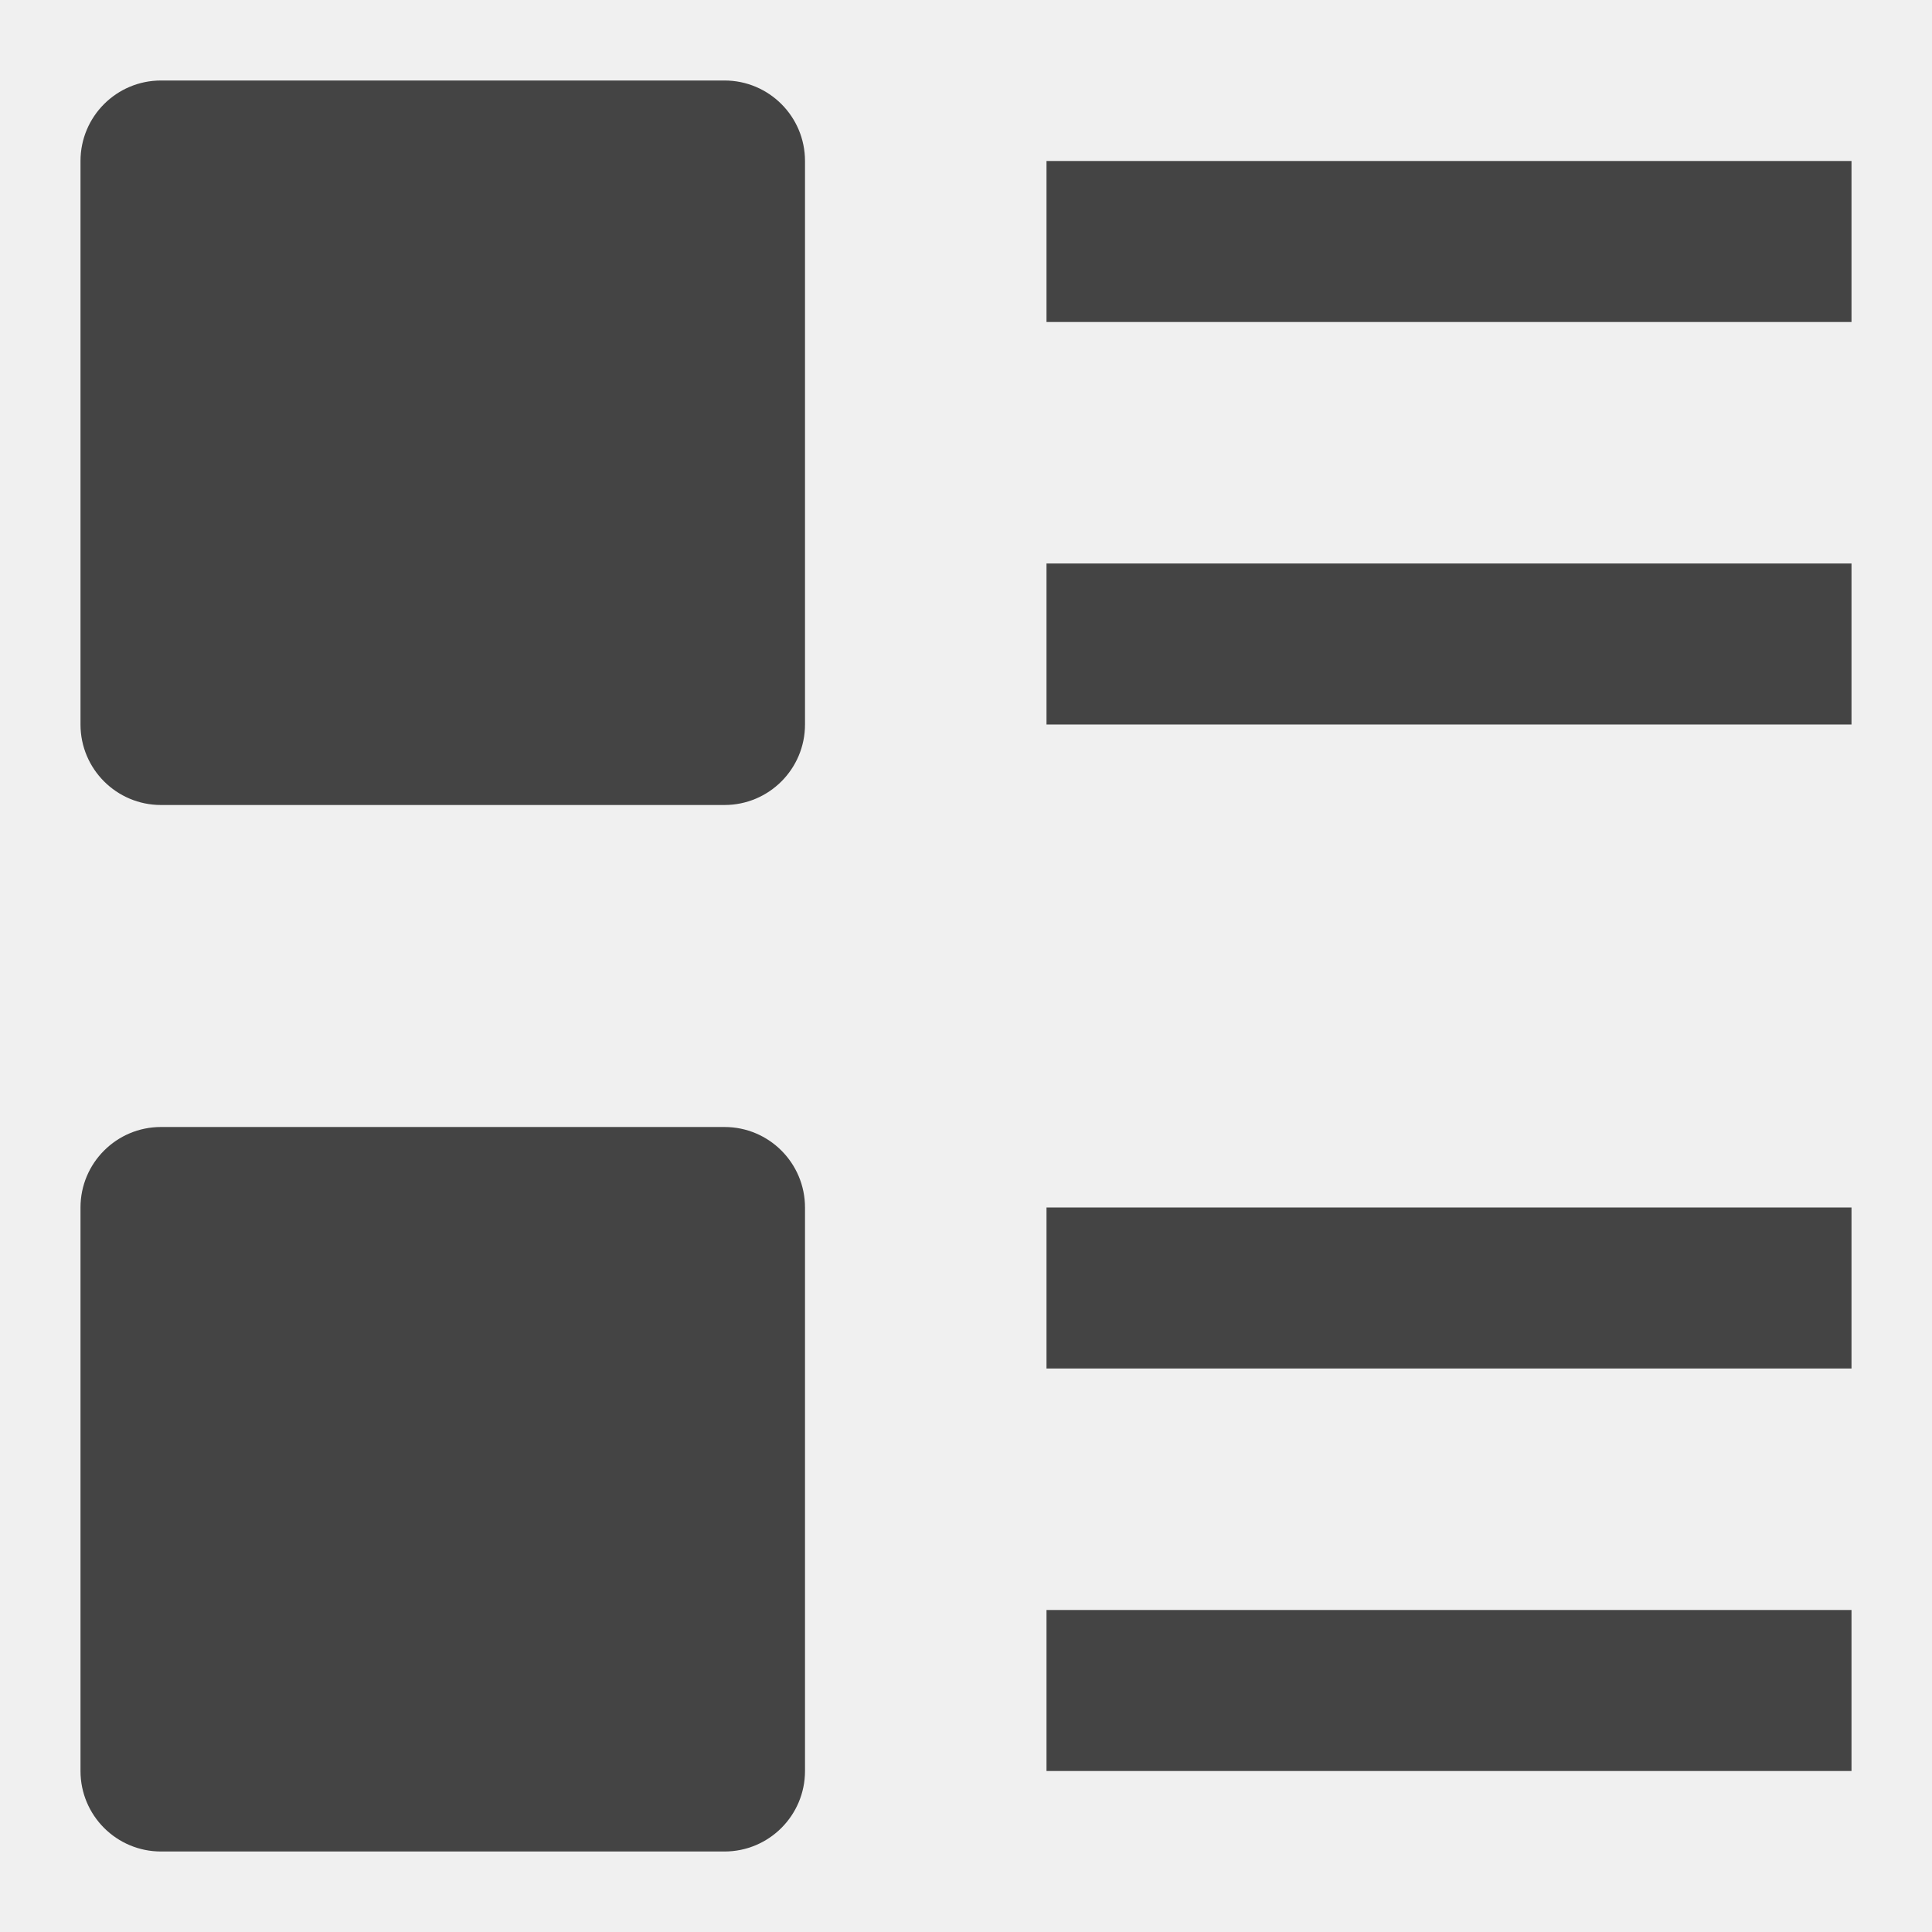
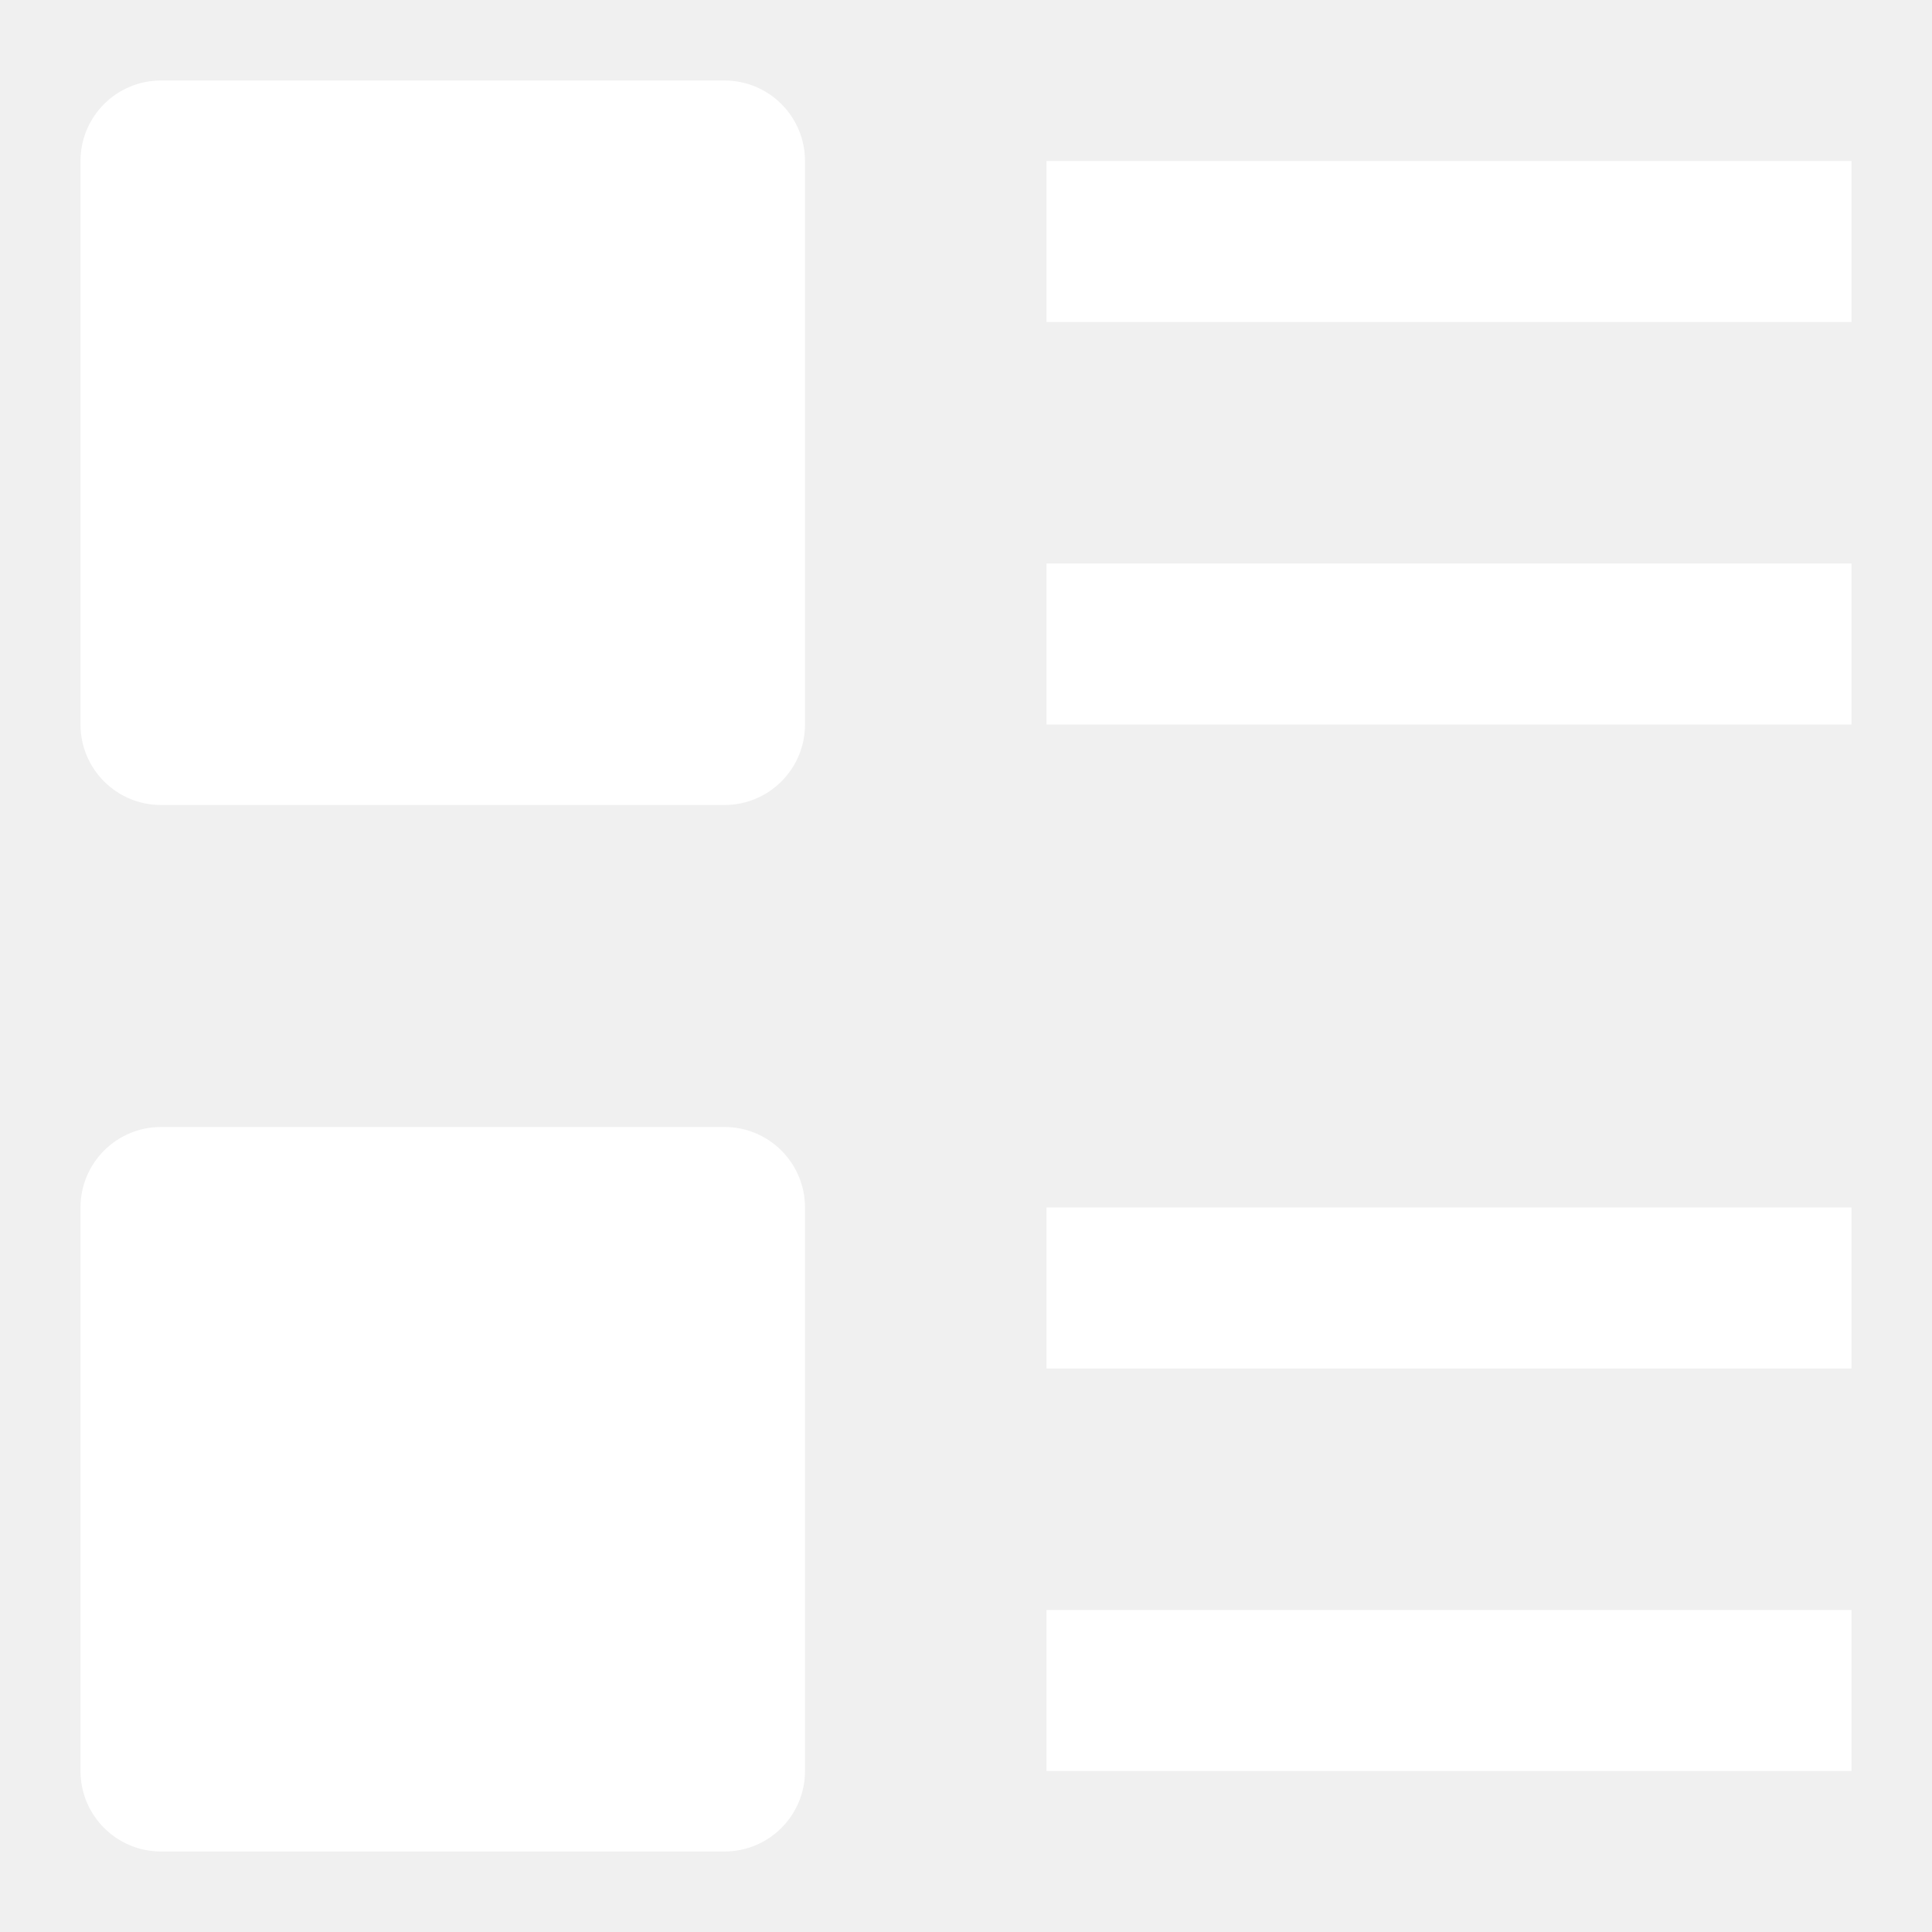
<svg xmlns="http://www.w3.org/2000/svg" x="0px" y="0px" viewBox="0 0 24 24" width="24" height="24">
-   <g class="nc-icon-wrapper" fill="#444444">
-     <path d="M9,10H2A1,1,0,0,1,1,9V2A1,1,0,0,1,2,1H9a1,1,0,0,1,1,1V9A1,1,0,0,1,9,10Z" fill="#444444" />
-     <path d="M9,23H2a1,1,0,0,1-1-1V15a1,1,0,0,1,1-1H9a1,1,0,0,1,1,1v7A1,1,0,0,1,9,23Z" fill="#444444" />
-     <rect data-color="color-2" x="13" y="2" width="10" height="2" fill="#444444" />
-     <rect data-color="color-2" x="13" y="7" width="10" height="2" fill="#444444" />
-     <rect data-color="color-2" x="13" y="15" width="10" height="2" fill="#444444" />
-     <rect data-color="color-2" x="13" y="20" width="10" height="2" fill="#444444" />
+   <g class="nc-icon-wrapper" fill="#ffffff">
+     <path d="M9,10H2A1,1,0,0,1,1,9V2A1,1,0,0,1,2,1H9a1,1,0,0,1,1,1V9A1,1,0,0,1,9,10Z" fill="#ffffff" />
+     <path d="M9,23H2a1,1,0,0,1-1-1V15a1,1,0,0,1,1-1H9a1,1,0,0,1,1,1v7A1,1,0,0,1,9,23Z" fill="#ffffff" />
+     <rect data-color="color-2" x="13" y="2" width="10" height="2" fill="#ffffff" />
+     <rect data-color="color-2" x="13" y="7" width="10" height="2" fill="#ffffff" />
+     <rect data-color="color-2" x="13" y="15" width="10" height="2" fill="#ffffff" />
+     <rect data-color="color-2" x="13" y="20" width="10" height="2" fill="#ffffff" />
  </g>
</svg>
